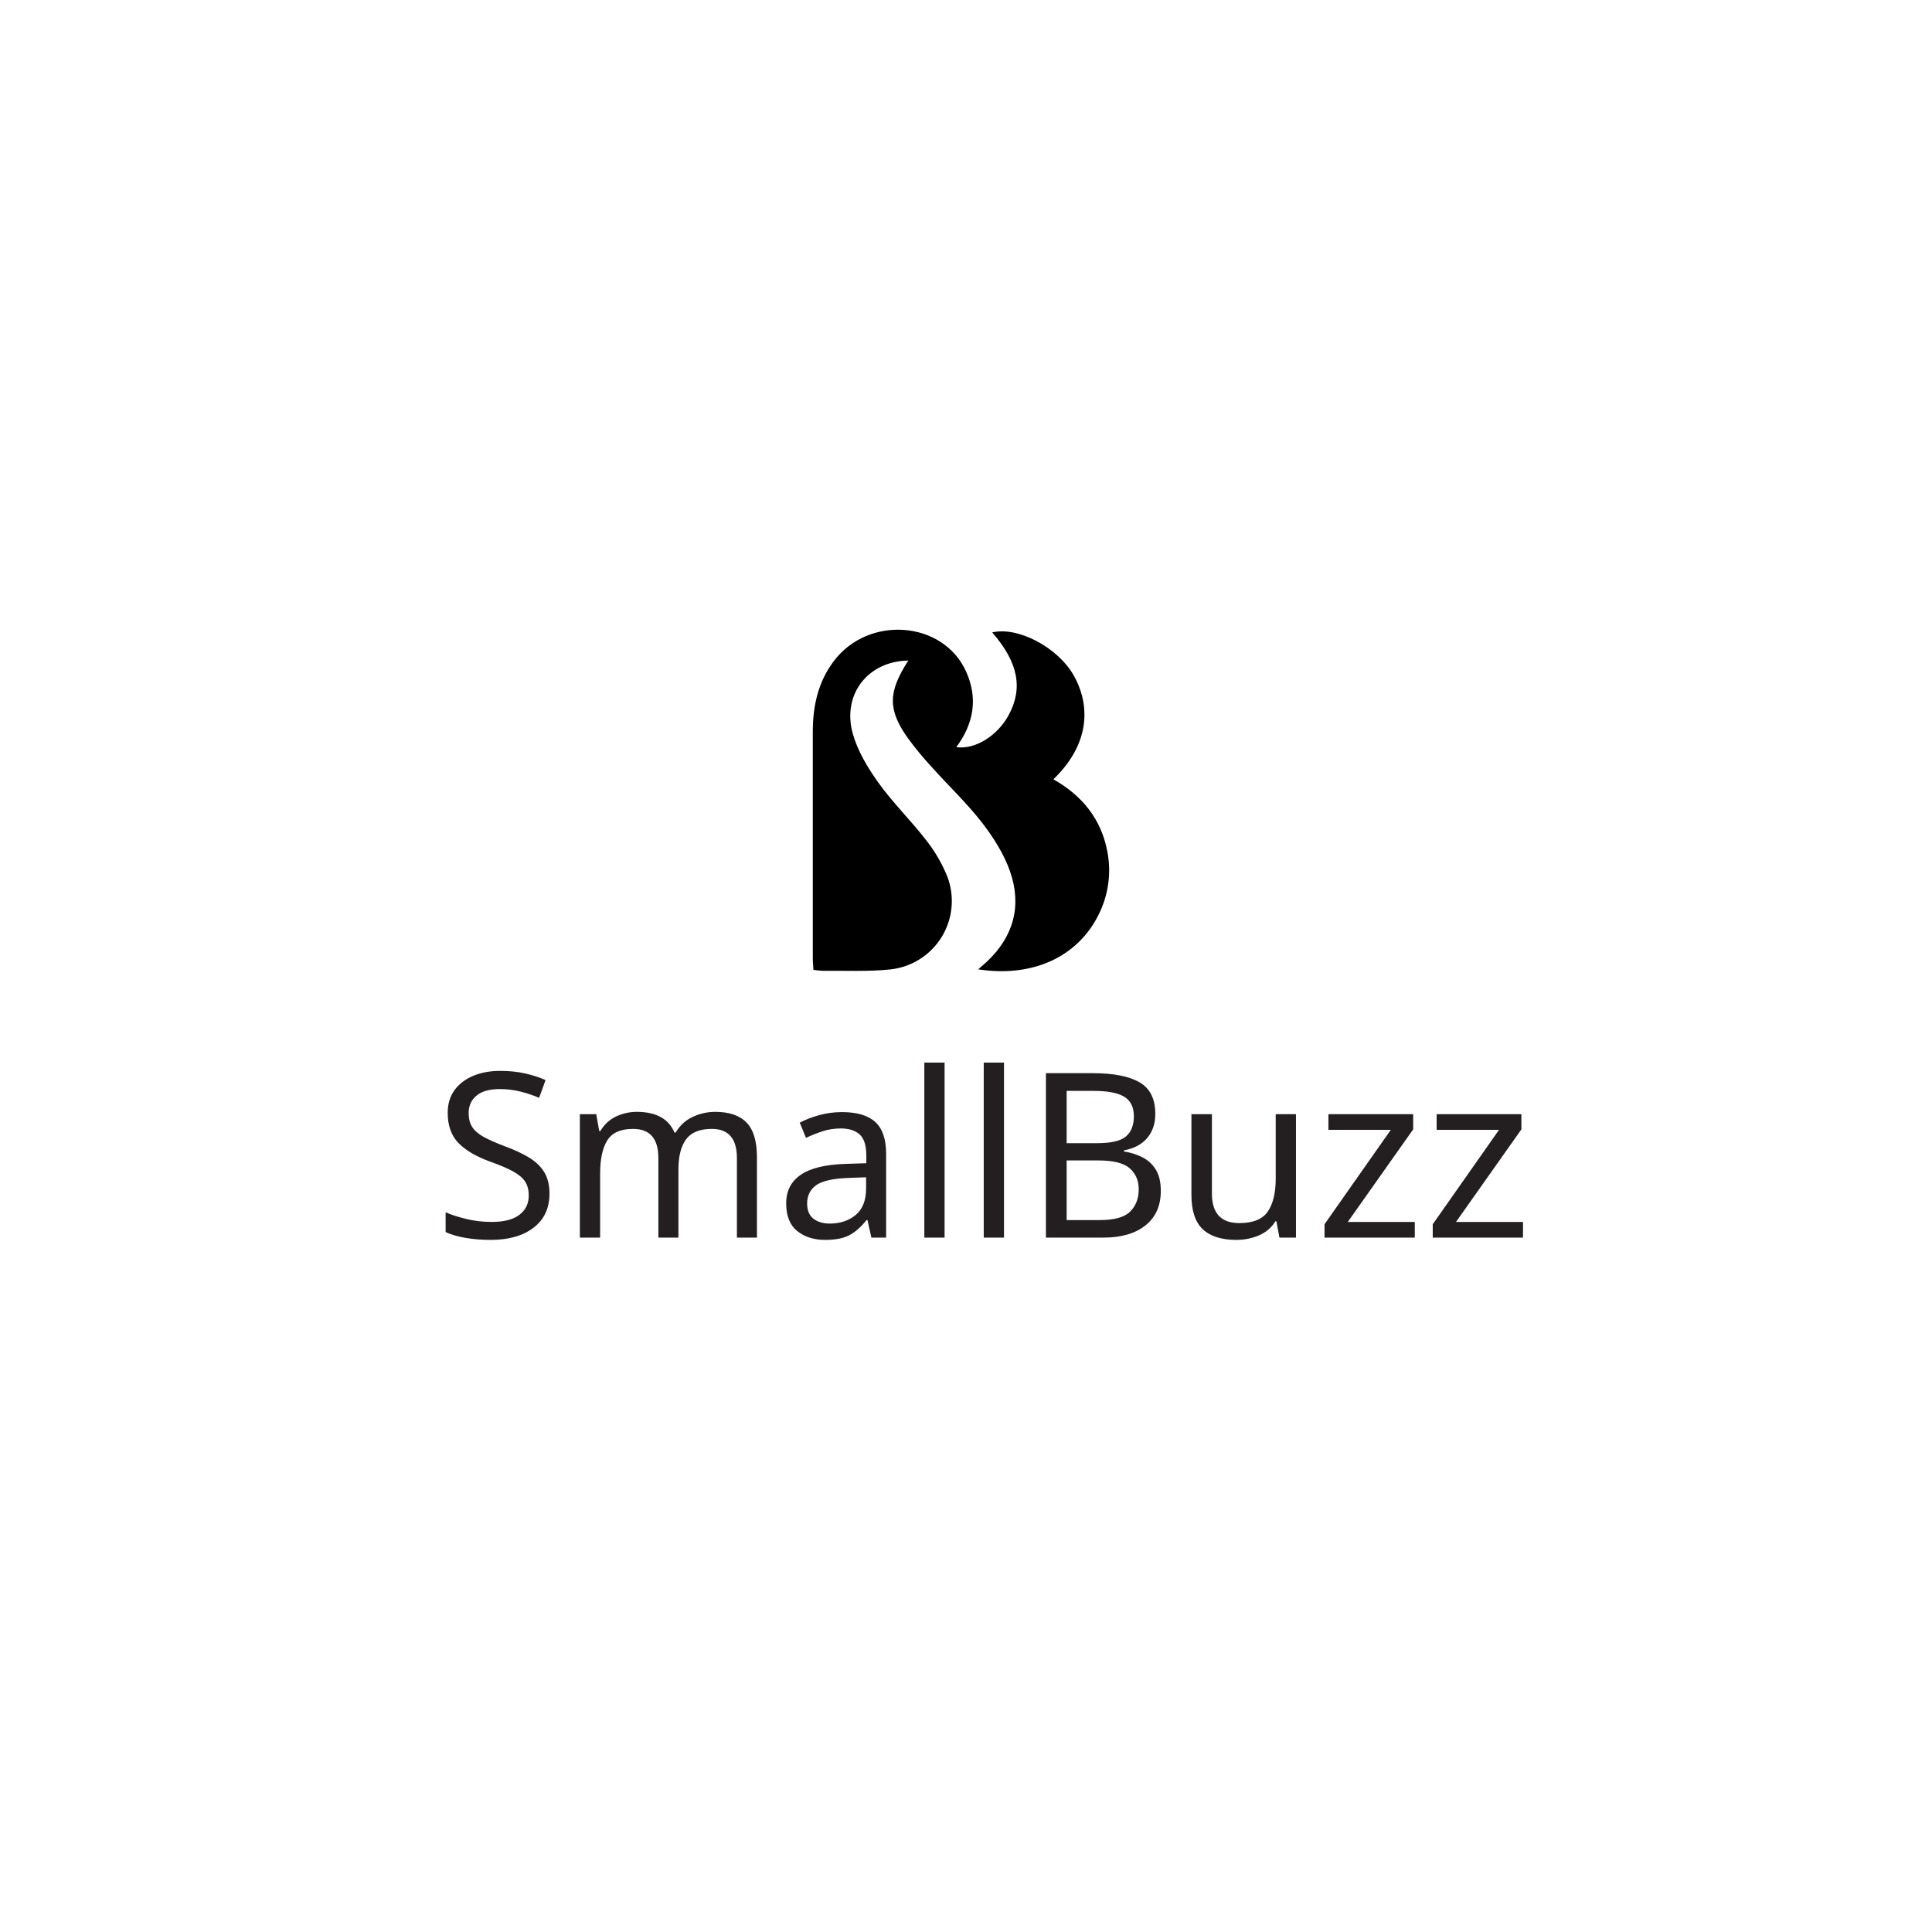
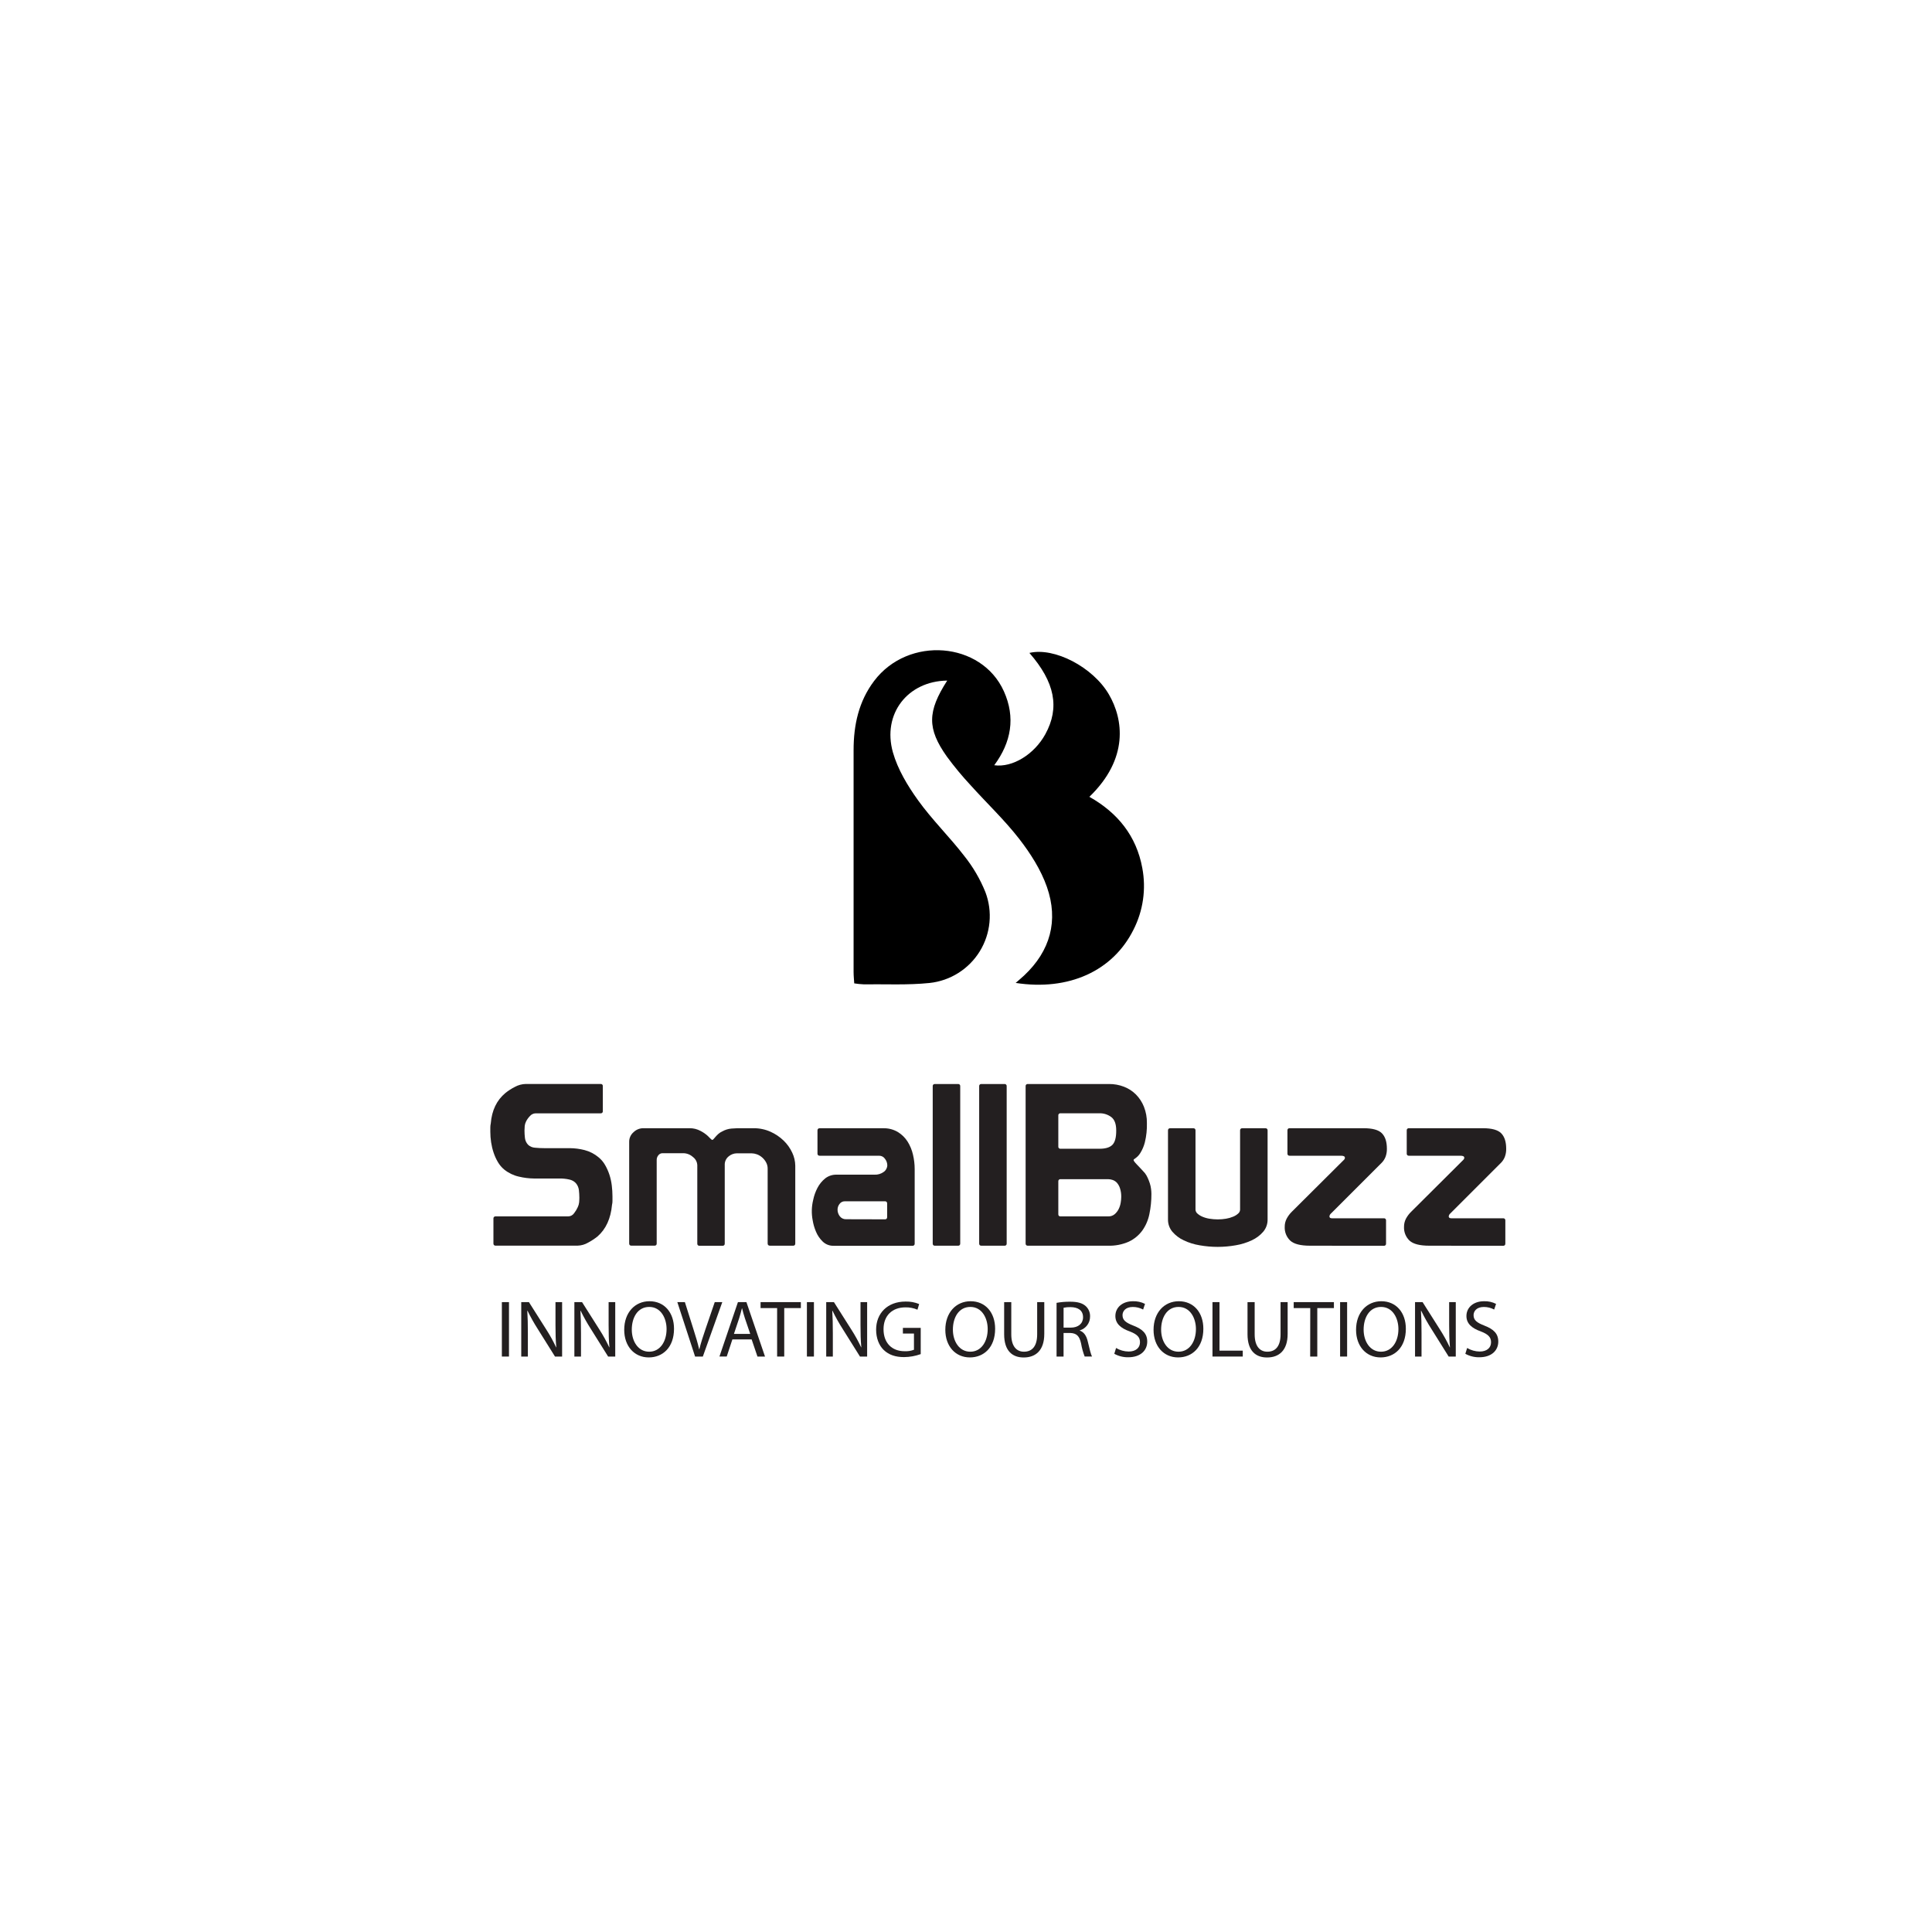
<svg xmlns="http://www.w3.org/2000/svg" id="Layer_1" data-name="Layer 1" viewBox="0 0 1024 1024">
  <defs>
-     <style>.cls-1{font-size:122.04px;fill:#231f20;font-family:Prototype;}</style>
+     <style>.cls-1{fill:#231f20;}</style>
  </defs>
-   <path d="M481.41,350.11c-21.4.29-35.25,18-29.41,38.78,2.6,9.23,7.94,18.07,13.6,26,7.57,10.56,17,19.76,25,30.07a78.78,78.78,0,0,1,11.5,19.64,36.46,36.46,0,0,1-30.25,49.22c-11.8,1.22-23.8.58-35.71.73a44.59,44.59,0,0,1-5-.51c-.12-2.16-.34-4.12-.34-6.07q0-60.06,0-120.1c0-13.56,2.76-26.38,11.11-37.44C460.34,325.91,500,329,512.08,356c6.37,14.17,4,27.58-5.22,40,9.88,1.4,21.69-5.91,27.66-16.81,7.87-14.37,5.17-28.13-8.63-44,13.46-3.21,34.39,7.67,43,22.45,7.83,13.39,10.89,34.7-10.57,55.41,15.28,8.63,25.47,21.18,28.64,38.53a52.24,52.24,0,0,1-4.8,33.45c-11.14,22.27-35,33.18-63.72,28.74,1.69-1.48,3.17-2.71,4.57-4,14.24-13.35,18.67-29.76,12.34-47.89-3.25-9.32-8.91-18.17-15-26.05-8-10.26-17.53-19.27-26.25-29a171.87,171.87,0,0,1-12.88-15.55C470.5,376.12,470.6,366.92,481.41,350.11Z" />
-   <text class="cls-1" transform="translate(229.97 655.95)">SmallBuzz</text>
+   <path d="M502.05,360.72c-20.95.28-34.52,17.62-28.8,38,2.54,9,7.77,17.69,13.32,25.42,7.41,10.34,16.67,19.35,24.45,29.46a76.61,76.61,0,0,1,11.26,19.23A35.7,35.7,0,0,1,492.66,521c-11.56,1.19-23.31.57-35,.71a44.72,44.72,0,0,1-4.9-.5c-.12-2.12-.34-4-.34-6q0-58.81,0-117.62c0-13.29,2.7-25.84,10.88-36.67,18.1-24,56.9-20.93,68.78,5.48,6.24,13.88,3.91,27-5.11,39.19,9.68,1.37,21.24-5.78,27.09-16.47,7.71-14.07,5.06-27.54-8.45-43.06,13.18-3.14,33.68,7.51,42.13,22,7.66,13.11,10.66,34-10.35,54.27,15,8.45,24.94,20.74,28.05,37.74a51.11,51.11,0,0,1-4.7,32.75c-10.91,21.82-34.27,32.5-62.41,28.15,1.65-1.45,3.1-2.65,4.48-3.94,13.94-13.08,18.28-29.15,12.09-46.9-3.19-9.14-8.73-17.8-14.71-25.52-7.8-10.05-17.17-18.88-25.7-28.37a168.44,168.44,0,0,1-12.63-15.24C491.37,386.19,491.46,377.18,502.05,360.72Z" />
+   <path class="cls-1" d="M283,624.63a36.1,36.1,0,0,1-8-1,18.92,18.92,0,0,1-7.71-3.71,14.93,14.93,0,0,1-3.4-4,25.66,25.66,0,0,1-2.27-5,32.39,32.39,0,0,1-1.32-5.5,37.47,37.47,0,0,1-.42-5.56v-2.27a9.84,9.84,0,0,1,.24-2.15q.84-10.4,7.77-16.14a28.68,28.68,0,0,1,5-3.22,12.58,12.58,0,0,1,5.86-1.56h39.56a1.06,1.06,0,0,1,1.2,1.2V588.9a1.06,1.06,0,0,1-1.2,1.19H283.88a4.09,4.09,0,0,0-3.05,1.49,11.16,11.16,0,0,0-2,2.81,6.89,6.89,0,0,0-.72,2.39c-.08.8-.12,1.6-.12,2.39a33.73,33.73,0,0,0,.24,4,6.33,6.33,0,0,0,1.67,3.59,5.85,5.85,0,0,0,3.65,1.55,49.64,49.64,0,0,0,5.08.24h13.39a32.38,32.38,0,0,1,7.76,1,19,19,0,0,1,7.53,3.89,14.63,14.63,0,0,1,3.41,4.06A27.36,27.36,0,0,1,323,622.6a30.06,30.06,0,0,1,1.26,5.74,47.93,47.93,0,0,1,.36,5.74v2.51a8.36,8.36,0,0,1-.24,2q-1,10.88-7.65,16.73a32.8,32.8,0,0,1-5,3.29,11.66,11.66,0,0,1-5.56,1.61H262.72a1.05,1.05,0,0,1-1.19-1.19V645.91a1.05,1.05,0,0,1,1.19-1.2h38.49a3.83,3.83,0,0,0,3.11-1.73,15,15,0,0,0,1.91-3.17,7.92,7.92,0,0,0,.72-2.51c.07-.79.12-1.63.12-2.51a37.56,37.56,0,0,0-.24-4,6.91,6.91,0,0,0-1.68-3.77,6.58,6.58,0,0,0-3.4-1.85,22.16,22.16,0,0,0-5.2-.54Z" />
+   <path class="cls-1" d="M333.48,605.15a6.6,6.6,0,0,1,2.33-5.08,7.35,7.35,0,0,1,5-2.09h24.74a11.86,11.86,0,0,1,5.74,1.43,17.44,17.44,0,0,1,3.82,2.63l1.38,1.38c.52.52.85.77,1,.77a1.12,1.12,0,0,0,.66-.41q.42-.42,1-1.14a17.3,17.3,0,0,1,1.49-1.55,8.28,8.28,0,0,1,2.21-1.44,11.91,11.91,0,0,1,4.84-1.49c1.64-.12,2.69-.18,3.17-.18h8.49a21.44,21.44,0,0,1,9,1.85,24.35,24.35,0,0,1,7,4.72,21.45,21.45,0,0,1,4.55,6.4,16.53,16.53,0,0,1,1.61,6.87v41.24a1.06,1.06,0,0,1-1.2,1.19H408.18c-.88,0-1.31-.4-1.31-1.19V619.37A6.8,6.8,0,0,0,406,616a9.36,9.36,0,0,0-2.09-2.57,8.75,8.75,0,0,0-2.75-1.62,8.51,8.51,0,0,0-2.81-.53h-7.89a6.87,6.87,0,0,0-4.24,1.61,5.59,5.59,0,0,0-2.09,4.72v41.48a1.06,1.06,0,0,1-1.2,1.19H370.77a1.05,1.05,0,0,1-1.19-1.19V617.58a5.69,5.69,0,0,0-2.33-4.36,7.69,7.69,0,0,0-5.08-2h-11a2.78,2.78,0,0,0-2.21,1.07,3.81,3.81,0,0,0-.9,2.51v44.23a1.05,1.05,0,0,1-1.19,1.19h-12.2a1.05,1.05,0,0,1-1.19-1.19Z" />
+   <path class="cls-1" d="M434.48,598h33.7a14.34,14.34,0,0,1,7.71,2A16.09,16.09,0,0,1,481,605,22.35,22.35,0,0,1,483.9,612a33.3,33.3,0,0,1,.9,7.65v39.45a1.06,1.06,0,0,1-1.2,1.19H441.89A8,8,0,0,1,436,658a15.54,15.54,0,0,1-3.52-5.2,25.9,25.9,0,0,1-1.74-6A25.12,25.12,0,0,1,431,636a24.31,24.31,0,0,1,2.27-6.4,16,16,0,0,1,4.07-5,9.38,9.38,0,0,1,6.09-2h20a7.7,7.7,0,0,0,5-1.49,4.42,4.42,0,0,0,1.86-3.53,5.7,5.7,0,0,0-1.2-3.34,3.66,3.66,0,0,0-3.11-1.68H434.48a1.06,1.06,0,0,1-1.2-1.19v-12.2A1.06,1.06,0,0,1,434.48,598ZM469,646.27a1.06,1.06,0,0,0,1.2-1.2V637.9a1.06,1.06,0,0,0-1.2-1.19H447.74a3.34,3.34,0,0,0-2.74,1.37,4.82,4.82,0,0,0-1.08,3,5.69,5.69,0,0,0,1.2,3.58,4,4,0,0,0,3.34,1.56Z" />
+   <path class="cls-1" d="M495.55,574.55h12.2a1.06,1.06,0,0,1,1.19,1.2v83.31a1.05,1.05,0,0,1-1.19,1.19h-12.2a1.05,1.05,0,0,1-1.19-1.19V575.75A1.06,1.06,0,0,1,495.55,574.55Z" />
+   <path class="cls-1" d="M520.18,574.55h12.19a1.06,1.06,0,0,1,1.19,1.2v83.31a1.05,1.05,0,0,1-1.19,1.19H520.18a1.06,1.06,0,0,1-1.2-1.19V575.75A1.06,1.06,0,0,1,520.18,574.55Z" />
+   <path class="cls-1" d="M543.6,575.75a1.06,1.06,0,0,1,1.2-1.2h43a21.43,21.43,0,0,1,7.94,1.44,18.29,18.29,0,0,1,6.34,4.12,19.36,19.36,0,0,1,4.24,6.52,22.57,22.57,0,0,1,1.56,8.6,38.51,38.51,0,0,1-1.08,10.22,20,20,0,0,1-2.45,5.74,9.48,9.48,0,0,1-2.45,2.63c-.72.44-1.08.77-1.08,1,0,.4.62,1.24,1.86,2.51s2.61,2.75,4.12,4.42a12.23,12.23,0,0,1,1.49,2.52,26,26,0,0,1,1.14,2.92,16.21,16.21,0,0,1,.66,3,22,22,0,0,1,.18,2.57,51.1,51.1,0,0,1-1.08,10.76,22.81,22.81,0,0,1-3.76,8.72,18.76,18.76,0,0,1-7.12,5.86,25.55,25.55,0,0,1-11.23,2.15H544.8a1.06,1.06,0,0,1-1.2-1.19Zm17.33,31.91a1.06,1.06,0,0,0,1.2,1.2h20.68q4.77,0,6.81-2.1t2-7.59q0-5.13-2.63-7.11a10.08,10.08,0,0,0-6.21-2H562.13a1.06,1.06,0,0,0-1.2,1.2Zm0,35.86a1.05,1.05,0,0,0,1.2,1.19h25.22a5.07,5.07,0,0,0,3.34-1.07,8.55,8.55,0,0,0,2.16-2.69,11.7,11.7,0,0,0,1.13-3.41,19.13,19.13,0,0,0,.3-3.11,13.86,13.86,0,0,0-.66-4.6A8.27,8.27,0,0,0,592,626.9a5.57,5.57,0,0,0-2.27-1.49,7.38,7.38,0,0,0-2.33-.42H562.13a1.06,1.06,0,0,0-1.2,1.2Z" />
+   <path class="cls-1" d="M658.46,598h12.2a1.05,1.05,0,0,1,1.19,1.19v47.1a9.79,9.79,0,0,1-2.33,6.57,17.75,17.75,0,0,1-6.09,4.54,32.61,32.61,0,0,1-8.49,2.63,54.82,54.82,0,0,1-19.12,0,31.69,31.69,0,0,1-8.43-2.63,18,18,0,0,1-6-4.54,9.84,9.84,0,0,1-2.33-6.57v-47.1a1.06,1.06,0,0,1,1.2-1.19h12.19a1.05,1.05,0,0,1,1.19,1.19v42a2.8,2.8,0,0,0,1,2,9.07,9.07,0,0,0,2.63,1.67,15.61,15.61,0,0,0,3.76,1.08,26.84,26.84,0,0,0,4.43.36,25.74,25.74,0,0,0,4.36-.36,16.6,16.6,0,0,0,3.76-1.08,8.78,8.78,0,0,0,2.69-1.67,2.8,2.8,0,0,0,1-2v-42A1.05,1.05,0,0,1,658.46,598Z" />
+   <path class="cls-1" d="M694.32,660.25q-7.53,0-10.46-2.69a9.49,9.49,0,0,1-2.93-7.35,9.09,9.09,0,0,1,1-4.24,15.16,15.16,0,0,1,2.81-3.77l27.61-27.49a1.45,1.45,0,0,0,.48-1.07c0-.72-.68-1.08-2-1.08H683.56a1.05,1.05,0,0,1-1.19-1.19v-12.2a1.05,1.05,0,0,1,1.19-1.19h39.21q7.05,0,9.68,2.69t2.63,8.19a11.55,11.55,0,0,1-.72,4.3,9.21,9.21,0,0,1-2,3.11l-26.89,26.89a2.34,2.34,0,0,0-.84,1.55q0,1,1.32,1h27.49a1.06,1.06,0,0,1,1.19,1.2v12.19a1.05,1.05,0,0,1-1.19,1.19Z" />
+   <path class="cls-1" d="M757.55,660.25q-7.53,0-10.46-2.69a9.49,9.49,0,0,1-2.93-7.35,9.09,9.09,0,0,1,1-4.24A14.91,14.91,0,0,1,748,642.2l27.61-27.49a1.49,1.49,0,0,0,.48-1.07q0-1.08-2-1.08H746.79a1.05,1.05,0,0,1-1.19-1.19v-12.2a1.05,1.05,0,0,1,1.19-1.19H786q7.05,0,9.68,2.69t2.63,8.19a11.55,11.55,0,0,1-.72,4.3,9.36,9.36,0,0,1-2,3.11l-26.9,26.89a2.37,2.37,0,0,0-.83,1.55c0,.64.43,1,1.31,1h27.49a1.06,1.06,0,0,1,1.2,1.2v12.19a1.06,1.06,0,0,1-1.2,1.19Z" />
+   <path class="cls-1" d="M269.77,690.15V719H266V690.15Z" />
+   <path class="cls-1" d="M276.27,719V690.15h4.07l9.24,14.59a81.13,81.13,0,0,1,5.18,9.38l.09,0c-.35-3.85-.43-7.36-.43-11.85V690.15h3.51V719h-3.77L285,704.36a93.14,93.14,0,0,1-5.39-9.63l-.13,0c.22,3.64.3,7.1.3,11.9V719Z" />
+   <path class="cls-1" d="M304.43,719V690.15h4.07l9.24,14.59a81.13,81.13,0,0,1,5.18,9.38l.09,0c-.35-3.85-.43-7.36-.43-11.85V690.15h3.51V719h-3.77l-9.16-14.63a91.32,91.32,0,0,1-5.39-9.63l-.13,0c.21,3.64.3,7.1.3,11.9V719Z" />
+   <path class="cls-1" d="M357.24,704.27c0,9.93-6,15.19-13.39,15.19-7.62,0-13-5.9-13-14.63,0-9.16,5.69-15.15,13.39-15.15C352.15,689.68,357.24,695.71,357.24,704.27Zm-22.38.47c0,6.16,3.34,11.69,9.2,11.69s9.24-5.44,9.24-12c0-5.73-3-11.73-9.2-11.73S334.86,698.41,334.86,704.74Z" />
+   <path class="cls-1" d="M368.41,719,359,690.15h4l4.49,14.21c1.24,3.89,2.31,7.4,3.08,10.78h.09c.81-3.34,2-7,3.29-10.74l4.88-14.25h4L372.52,719Z" />
+   <path class="cls-1" d="M388.18,709.92l-3,9.07h-3.86l9.8-28.84h4.5L405.47,719h-4l-3.08-9.07Zm9.46-2.91-2.82-8.3c-.65-1.89-1.07-3.6-1.5-5.27h-.09c-.43,1.71-.9,3.47-1.45,5.22L389,707Z" />
+   <path class="cls-1" d="M411.89,693.31h-8.77v-3.16h21.35v3.16h-8.81V719h-3.77Z" />
+   <path class="cls-1" d="M431.4,690.15V719h-3.72V690.15Z" />
+   <path class="cls-1" d="M437.91,719V690.15H442l9.25,14.59a81.13,81.13,0,0,1,5.18,9.38l.08,0c-.34-3.85-.42-7.36-.42-11.85V690.15h3.51V719H455.8l-9.16-14.63a91.32,91.32,0,0,1-5.39-9.63l-.13,0c.21,3.64.3,7.1.3,11.9V719Z" />
+   <path class="cls-1" d="M488,717.71a26.85,26.85,0,0,1-8.86,1.58c-4.36,0-8-1.11-10.78-3.81-2.48-2.39-4-6.24-4-10.74,0-8.6,5.94-14.89,15.62-14.89a17.83,17.83,0,0,1,7.19,1.32l-.9,3a15,15,0,0,0-6.38-1.24c-7,0-11.6,4.37-11.6,11.6s4.41,11.64,11.13,11.64a12.15,12.15,0,0,0,5-.77v-8.6h-5.87v-3H488Z" />
+   <path class="cls-1" d="M527.44,704.27c0,9.93-6,15.19-13.4,15.19-7.62,0-13-5.9-13-14.63,0-9.16,5.7-15.15,13.4-15.15C522.34,689.68,527.44,695.71,527.44,704.27Zm-22.39.47c0,6.16,3.34,11.69,9.21,11.69s9.24-5.44,9.24-12c0-5.73-3-11.73-9.2-11.73S505.05,698.41,505.05,704.74Z" />
+   <path class="cls-1" d="M536,690.15v17.07c0,6.47,2.87,9.21,6.72,9.21,4.28,0,7-2.83,7-9.21V690.15h3.77V707c0,8.86-4.67,12.49-10.91,12.49-5.91,0-10.36-3.38-10.36-12.32v-17Z" />
+   <path class="cls-1" d="M560,690.53a39.22,39.22,0,0,1,7.15-.6c4,0,6.54.73,8.34,2.36a7.15,7.15,0,0,1,2.27,5.47,7.59,7.59,0,0,1-5.44,7.37v.12c2.23.78,3.56,2.83,4.24,5.83.94,4,1.63,6.8,2.23,7.91H574.9A36,36,0,0,1,573,712.1c-.86-4-2.4-5.47-5.78-5.6h-3.51V719H560Zm3.72,13.14h3.81c4,0,6.51-2.18,6.51-5.48,0-3.72-2.7-5.35-6.64-5.39a15.4,15.4,0,0,0-3.68.34Z" />
+   <path class="cls-1" d="M591.54,714.46a13.28,13.28,0,0,0,6.68,1.88c3.81,0,6-2,6-4.92,0-2.7-1.54-4.24-5.43-5.74-4.71-1.67-7.62-4.11-7.62-8.17,0-4.5,3.72-7.83,9.33-7.83a13.12,13.12,0,0,1,6.38,1.41l-1,3a11.42,11.42,0,0,0-5.48-1.37c-3.94,0-5.44,2.35-5.44,4.32,0,2.7,1.76,4,5.74,5.56,4.88,1.89,7.36,4.24,7.36,8.48,0,4.45-3.29,8.3-10.1,8.3a14.87,14.87,0,0,1-7.36-1.84Z" />
+   <path class="cls-1" d="M637.8,704.27c0,9.93-6,15.19-13.39,15.19-7.62,0-13-5.9-13-14.63,0-9.16,5.69-15.15,13.4-15.15C632.71,689.68,637.8,695.71,637.8,704.27Zm-22.38.47c0,6.16,3.34,11.69,9.2,11.69s9.25-5.44,9.25-12c0-5.73-3-11.73-9.2-11.73S615.42,698.41,615.42,704.74Z" />
+   <path class="cls-1" d="M642.64,690.15h3.72v25.72h12.33V719H642.64Z" />
+   <path class="cls-1" d="M665,690.15v17.07c0,6.47,2.87,9.21,6.72,9.21,4.28,0,7-2.83,7-9.21V690.15h3.76V707c0,8.86-4.66,12.49-10.91,12.49-5.91,0-10.36-3.38-10.36-12.32v-17Z" />
+   <path class="cls-1" d="M694.46,693.31h-8.77v-3.16H707v3.16h-8.81V719h-3.77Z" />
+   <path class="cls-1" d="M714,690.15V719h-3.72V690.15Z" />
+   <path class="cls-1" d="M745.13,704.27c0,9.93-6,15.19-13.39,15.19-7.62,0-13-5.9-13-14.63,0-9.16,5.69-15.15,13.39-15.15C740,689.68,745.13,695.71,745.13,704.27Zm-22.38.47c0,6.16,3.33,11.69,9.2,11.69s9.24-5.44,9.24-12c0-5.73-3-11.73-9.2-11.73S722.75,698.41,722.75,704.74Z" />
+   <path class="cls-1" d="M750,719V690.15H754l9.24,14.59a79.65,79.65,0,0,1,5.18,9.38l.09,0c-.34-3.85-.43-7.36-.43-11.85V690.15h3.51V719h-3.77l-9.15-14.63a91.46,91.46,0,0,1-5.4-9.63l-.13,0c.22,3.64.3,7.1.3,11.9V719Z" />
+   <path class="cls-1" d="M777.61,714.46a13.28,13.28,0,0,0,6.68,1.88c3.81,0,6-2,6-4.92,0-2.7-1.54-4.24-5.43-5.74-4.71-1.67-7.62-4.11-7.62-8.17,0-4.5,3.72-7.83,9.33-7.83a13,13,0,0,1,6.37,1.41l-1,3a11.42,11.42,0,0,0-5.48-1.37c-3.94,0-5.44,2.35-5.44,4.32,0,2.7,1.76,4,5.74,5.56,4.88,1.89,7.36,4.24,7.36,8.48,0,4.45-3.3,8.3-10.1,8.3a14.87,14.87,0,0,1-7.36-1.84Z" />
</svg>
